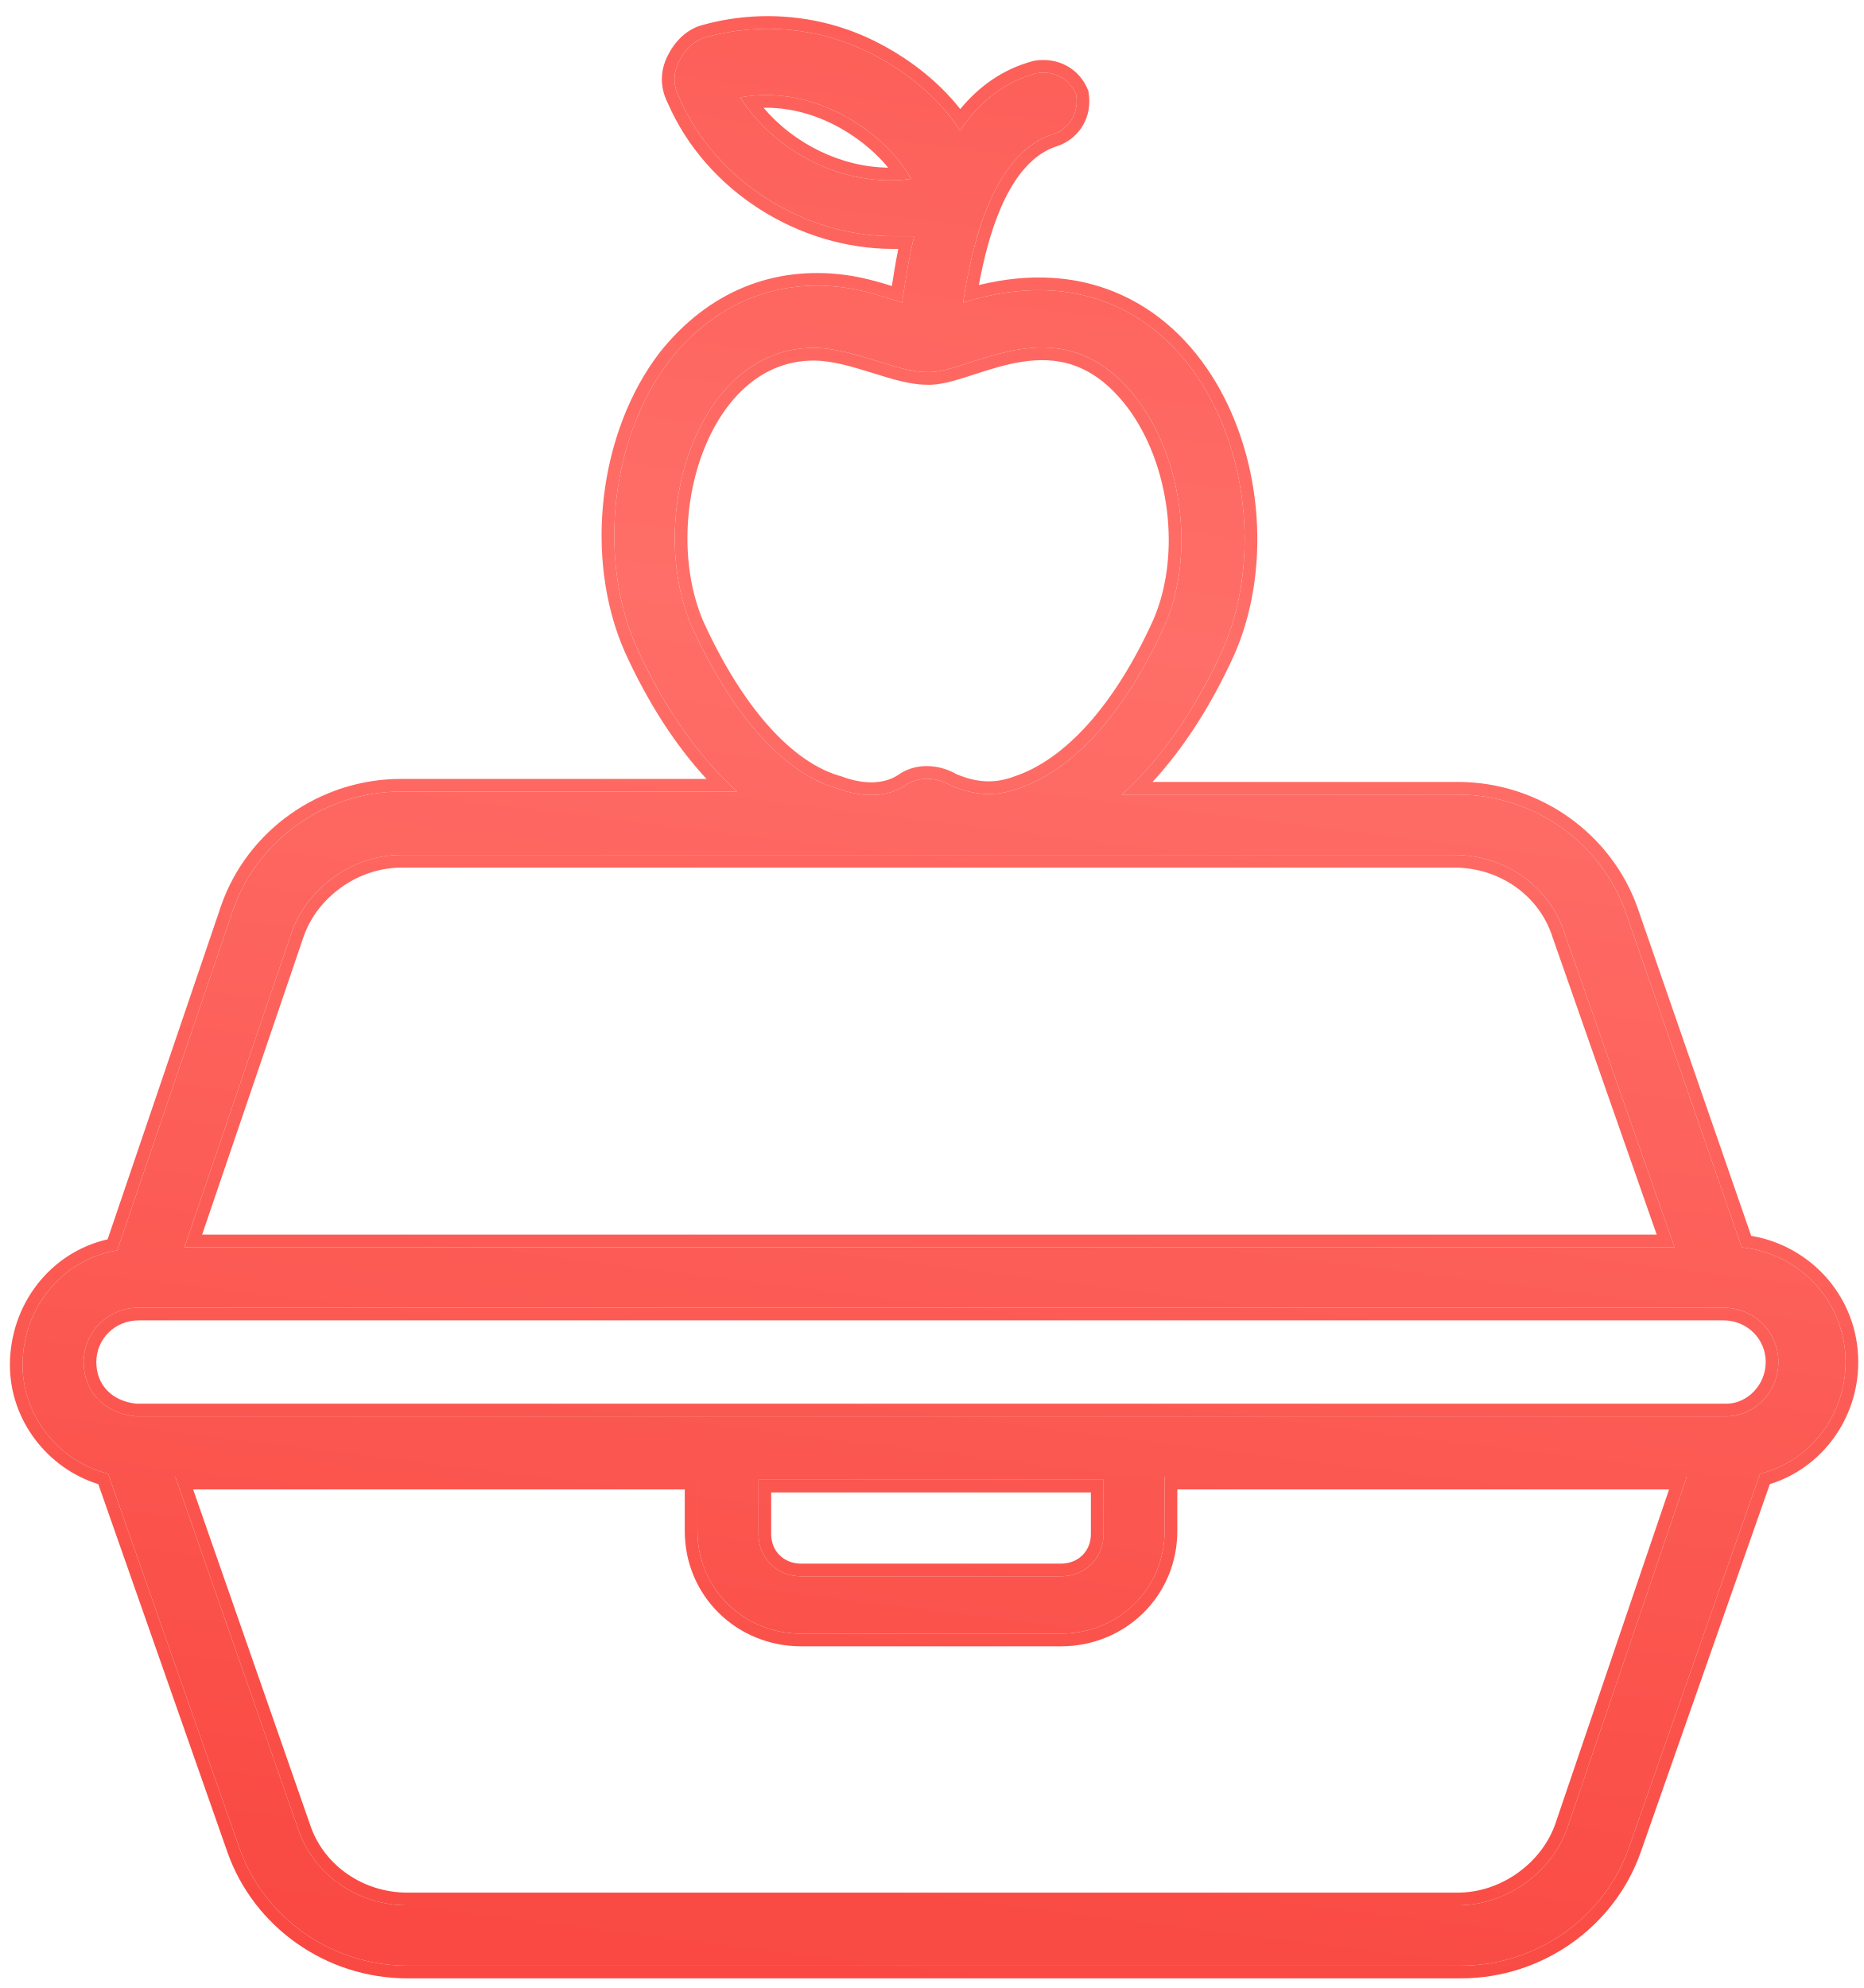
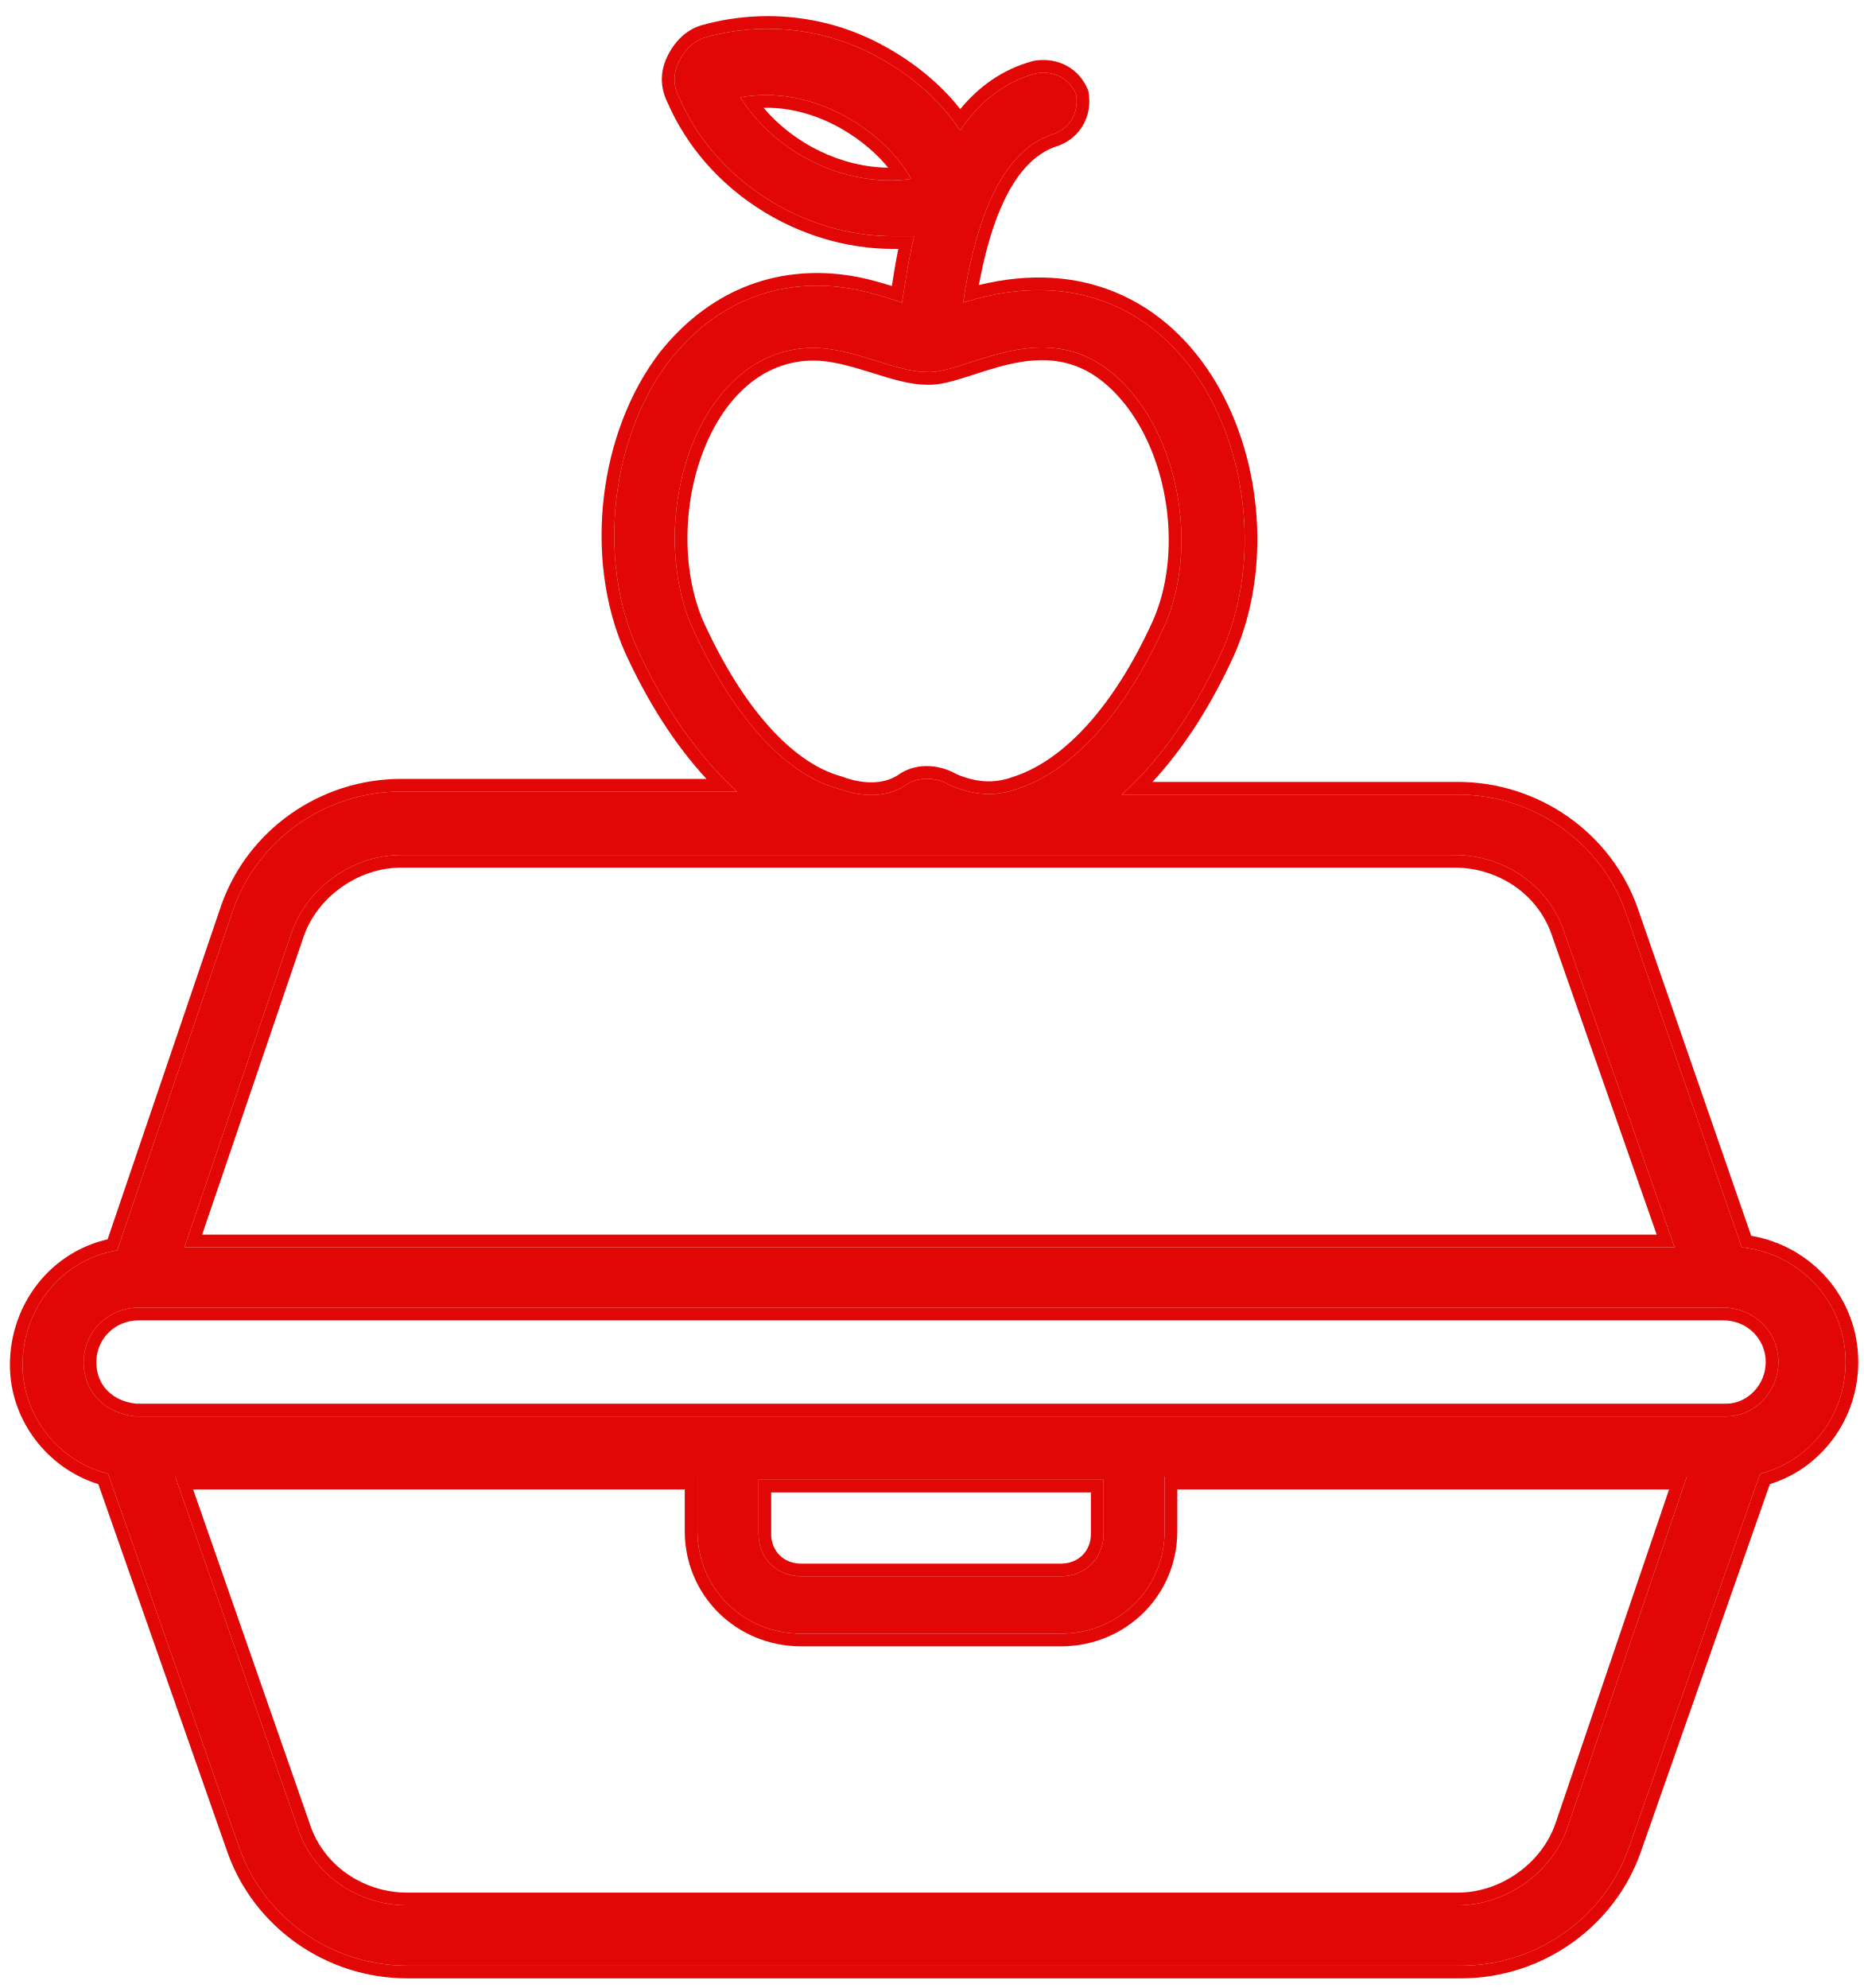
<svg xmlns="http://www.w3.org/2000/svg" width="90" height="96" viewBox="0 0 90 96" fill="none">
-   <path d="M5.219 71.165L11.56 89.238C12.739 92.59 15.983 94.922 19.669 94.922H70.541C74.227 94.922 77.471 92.59 78.651 89.238L84.991 71.165C87.35 70.582 89.12 68.395 89.12 65.772C89.12 62.857 86.908 60.525 84.106 60.233L78.503 44.055C77.324 40.703 74.08 38.371 70.393 38.371H54.173C56.09 36.622 57.712 34.29 59.039 31.375C62.431 23.65 57.565 11.116 46.506 14.614C46.948 11.699 47.98 7.326 50.929 6.452C51.667 6.16 52.109 5.432 51.962 4.557C51.667 3.828 50.93 3.391 50.045 3.537C48.423 3.974 47.243 4.994 46.358 6.306C45.326 4.703 43.704 3.391 41.935 2.517C39.576 1.351 36.774 1.059 34.12 1.788C33.53 1.934 33.088 2.371 32.793 2.954C32.498 3.537 32.498 4.12 32.793 4.703C34.562 8.784 38.838 11.407 43.114 11.407C43.41 11.407 43.852 11.407 44.147 11.407C43.852 12.573 43.704 13.739 43.557 14.614C42.672 14.322 41.788 14.031 40.755 13.885C37.511 13.448 34.562 14.614 32.35 17.383C29.549 21.027 28.812 26.857 30.729 31.229C32.056 34.144 33.678 36.476 35.594 38.225H19.375C15.688 38.225 12.444 40.557 11.265 43.91L5.662 60.379C3.007 60.816 1.09 63.148 1.09 65.918C1.09 68.395 2.86 70.582 5.219 71.165ZM35.742 4.703C37.364 4.411 38.986 4.703 40.46 5.432C41.935 6.16 43.262 7.326 43.999 8.638C40.903 9.075 37.511 7.472 35.742 4.703ZM33.383 30.209C31.171 24.962 33.678 16.8 39.281 16.8C41.198 16.8 43.262 17.966 44.736 17.966C46.801 18.112 51.224 14.468 54.911 19.278C57.123 22.193 57.712 26.857 56.238 30.209C54.321 34.436 51.814 37.205 49.16 38.08C47.98 38.517 46.948 38.371 45.916 37.934C45.179 37.497 44.294 37.497 43.704 37.934C42.82 38.517 41.64 38.517 40.46 38.08C37.806 37.351 35.3 34.436 33.383 30.209ZM36.627 71.456H53.289V74.08C53.289 75.246 52.404 76.12 51.224 76.12H38.691C37.511 76.12 36.627 75.246 36.627 74.08V71.456ZM75.702 88.217C74.964 90.404 72.753 92.007 70.393 92.007H19.669C17.31 92.007 15.098 90.549 14.361 88.217L8.463 71.31H33.678V73.934C33.678 76.703 35.889 78.889 38.691 78.889H51.224C54.026 78.889 56.238 76.703 56.238 73.934V71.31H81.452L75.702 88.217ZM14.066 45.075C14.804 42.889 17.015 41.286 19.375 41.286C38.838 41.286 51.224 41.286 70.246 41.286C72.605 41.286 74.817 42.743 75.554 45.075L80.862 60.233H8.905L14.066 45.075ZM6.694 63.148H83.222C84.696 63.148 85.876 64.314 85.876 65.772C85.876 67.23 84.696 68.395 83.369 68.395H6.546C5.072 68.25 4.04 67.23 4.04 65.772C4.04 64.314 5.219 63.148 6.694 63.148Z" fill="url(#paint0_linear_47_7160)" />
-   <path fill-rule="evenodd" clip-rule="evenodd" d="M11.56 89.238L5.219 71.165C2.86 70.582 1.09 68.395 1.09 65.918C1.09 63.148 3.007 60.816 5.662 60.379L11.265 43.91C12.444 40.557 15.688 38.225 19.375 38.225H35.594C35.379 38.029 35.167 37.825 34.959 37.613C33.317 35.945 31.906 33.817 30.729 31.229C28.812 26.857 29.549 21.027 32.35 17.383C34.562 14.614 37.511 13.448 40.755 13.885C41.559 13.999 42.274 14.201 42.968 14.422C43.166 14.485 43.361 14.549 43.557 14.614C43.589 14.423 43.621 14.218 43.655 14.002C43.658 13.985 43.66 13.967 43.663 13.95C43.755 13.364 43.859 12.7 44.004 12.019C44.048 11.816 44.095 11.612 44.147 11.407H43.114C38.838 11.407 34.562 8.784 32.793 4.703C32.498 4.12 32.498 3.537 32.793 2.954C33.088 2.371 33.53 1.934 34.12 1.788C36.774 1.059 39.576 1.351 41.935 2.517C43.503 3.292 44.956 4.411 45.985 5.771C46.116 5.946 46.241 6.124 46.358 6.306C46.481 6.125 46.609 5.949 46.743 5.779C47.578 4.723 48.647 3.914 50.045 3.537C50.93 3.391 51.667 3.828 51.962 4.557C52.109 5.432 51.667 6.16 50.929 6.452C48.2 7.261 47.113 11.067 46.615 13.941C46.575 14.172 46.539 14.397 46.506 14.614C46.725 14.545 46.941 14.482 47.155 14.425C57.754 11.61 62.364 23.803 59.039 31.375C57.862 33.962 56.451 36.09 54.809 37.759C54.601 37.971 54.389 38.175 54.173 38.371H70.393C74.08 38.371 77.324 40.703 78.503 44.055L84.106 60.233C86.908 60.525 89.12 62.857 89.12 65.772C89.12 68.395 87.35 70.582 84.991 71.165L78.651 89.238C77.471 92.59 74.227 94.922 70.541 94.922H19.669C15.983 94.922 12.739 92.59 11.56 89.238ZM85.463 71.668L79.228 89.44C77.962 93.039 74.485 95.534 70.541 95.534H19.669C15.725 95.534 12.249 93.039 10.982 89.441L4.747 71.668C2.286 70.907 0.479 68.568 0.479 65.918C0.479 62.992 2.424 60.481 5.196 59.847L10.687 43.706C11.954 40.108 15.43 37.613 19.375 37.613H34.114C32.588 35.955 31.276 33.908 30.172 31.483L30.168 31.475C28.162 26.9 28.927 20.832 31.865 17.01L31.872 17.001C34.213 14.07 37.372 12.812 40.837 13.279L40.841 13.279C41.657 13.394 42.383 13.596 43.066 13.811C43.15 13.273 43.247 12.655 43.379 12.019H43.114C38.612 12.019 34.114 9.269 32.238 4.962C31.864 4.211 31.867 3.429 32.247 2.678C32.593 1.993 33.155 1.399 33.965 1.196C36.762 0.43 39.715 0.737 42.206 1.968C43.791 2.752 45.281 3.879 46.369 5.268C47.255 4.193 48.397 3.347 49.886 2.946L49.915 2.938L49.945 2.933C51.103 2.742 52.123 3.325 52.529 4.328L52.554 4.39L52.565 4.455C52.76 5.613 52.162 6.623 51.154 7.021L51.129 7.031L51.103 7.039C49.89 7.399 48.995 8.504 48.339 10.012C47.825 11.193 47.493 12.54 47.268 13.765C49.76 13.155 51.965 13.335 53.839 14.105C55.942 14.968 57.575 16.55 58.718 18.474C60.99 22.299 61.378 27.572 59.6 31.621L59.596 31.629C58.492 34.054 57.18 36.101 55.654 37.759H70.393C74.338 37.759 77.814 40.254 79.081 43.852L79.082 43.855L84.562 59.678C87.478 60.169 89.732 62.671 89.732 65.772C89.732 68.553 87.933 70.904 85.463 71.668ZM49.16 38.08C51.814 37.205 54.321 34.436 56.238 30.209C57.712 26.857 57.123 22.193 54.911 19.278C52.217 15.763 49.129 16.763 46.856 17.499C46.019 17.77 45.292 18.005 44.736 17.966C44.048 17.966 43.23 17.712 42.358 17.44C41.365 17.131 40.302 16.8 39.281 16.8C33.678 16.8 31.171 24.962 33.383 30.209C35.3 34.436 37.806 37.351 40.46 38.08C41.64 38.517 42.82 38.517 43.704 37.934C44.294 37.497 45.179 37.497 45.916 37.934C46.948 38.371 47.98 38.517 49.16 38.08ZM46.19 37.385C47.104 37.766 47.962 37.871 48.947 37.506L48.958 37.502L48.969 37.498C51.381 36.703 53.789 34.125 55.679 29.959C57.06 26.815 56.503 22.389 54.424 19.649C53.564 18.527 52.691 17.934 51.855 17.642C51.013 17.348 50.159 17.342 49.312 17.477C48.519 17.604 47.763 17.849 47.038 18.083C46.98 18.102 46.923 18.12 46.867 18.139C46.487 18.261 46.108 18.38 45.755 18.463C45.412 18.543 45.056 18.599 44.716 18.578C43.933 18.573 43.035 18.293 42.203 18.033C42.133 18.011 42.063 17.989 41.993 17.968C41.043 17.673 40.133 17.412 39.281 17.412C36.83 17.412 34.972 19.19 33.971 21.759C32.972 24.323 32.91 27.505 33.943 29.964C34.883 32.034 35.957 33.761 37.102 35.05C38.252 36.343 39.447 37.167 40.622 37.489L40.648 37.496L40.673 37.506C41.738 37.901 42.691 37.862 43.356 37.431C44.169 36.839 45.297 36.873 46.19 37.385ZM75.122 88.022L80.598 71.922H56.85V73.934C56.85 77.048 54.357 79.501 51.224 79.501H38.691C35.558 79.501 33.066 77.048 33.066 73.934V71.922H9.325L14.942 88.024L14.945 88.033C15.595 90.088 17.553 91.395 19.669 91.395H70.393C72.491 91.395 74.469 89.959 75.122 88.022ZM14.361 88.217C15.098 90.549 17.31 92.007 19.669 92.007H70.393C72.753 92.007 74.964 90.404 75.702 88.217L81.452 71.31H56.238V73.934C56.238 76.703 54.026 78.889 51.224 78.889H38.691C35.889 78.889 33.678 76.703 33.678 73.934V71.31H8.463L14.361 88.217ZM14.646 45.271L14.646 45.273L9.76 59.621H80L74.974 45.269L74.971 45.26C74.321 43.204 72.362 41.898 70.246 41.898H19.375C17.277 41.898 15.299 43.334 14.646 45.271ZM75.554 45.075C74.817 42.743 72.605 41.286 70.246 41.286H19.375C17.015 41.286 14.804 42.889 14.066 45.075L8.905 60.233H80.862L75.554 45.075ZM36.418 4.615C36.193 4.633 35.968 4.662 35.742 4.703C35.864 4.895 35.995 5.081 36.132 5.261C37.836 7.496 40.638 8.828 43.325 8.701C43.55 8.691 43.776 8.67 43.999 8.638C43.89 8.444 43.768 8.253 43.634 8.066C42.865 6.99 41.716 6.052 40.46 5.432C39.191 4.804 37.812 4.501 36.418 4.615ZM36.871 5.204C38.382 6.987 40.664 8.07 42.888 8.097C42.196 7.249 41.239 6.499 40.189 5.98C39.133 5.458 38.008 5.183 36.871 5.204ZM52.677 72.068H37.239V74.08C37.239 74.901 37.843 75.508 38.691 75.508H51.224C52.073 75.508 52.677 74.901 52.677 74.08V72.068ZM83.222 63.76H6.694C5.55 63.76 4.651 64.659 4.651 65.772C4.651 66.869 5.394 67.655 6.578 67.784H83.369C84.343 67.784 85.264 66.907 85.264 65.772C85.264 64.659 84.365 63.76 83.222 63.76ZM6.546 68.395H83.369C84.696 68.395 85.876 67.23 85.876 65.772C85.876 64.314 84.696 63.148 83.222 63.148H6.694C5.219 63.148 4.04 64.314 4.04 65.772C4.04 67.23 5.072 68.25 6.546 68.395ZM36.627 71.456V74.08C36.627 75.246 37.511 76.12 38.691 76.12H51.224C52.404 76.12 53.289 75.246 53.289 74.08V71.456H36.627Z" fill="url(#paint1_linear_47_7160)" />
-   <defs>
-     <linearGradient id="paint0_linear_47_7160" x1="41.697" y1="-38.155" x2="25.405" y2="93.625" gradientUnits="userSpaceOnUse">
-       <stop stop-color="#F94942" />
-       <stop offset="0.505" stop-color="#FF6E68" />
-       <stop offset="1" stop-color="#F94942" />
-     </linearGradient>
-     <linearGradient id="paint1_linear_47_7160" x1="41.697" y1="-38.155" x2="25.405" y2="93.625" gradientUnits="userSpaceOnUse">
-       <stop stop-color="#F94942" />
-       <stop offset="0.505" stop-color="#FF6E68" />
-       <stop offset="1" stop-color="#F94942" />
-     </linearGradient>
-   </defs>
+   <path d="M5.219 71.165L11.56 89.238C12.739 92.59 15.983 94.922 19.669 94.922H70.541C74.227 94.922 77.471 92.59 78.651 89.238L84.991 71.165C87.35 70.582 89.12 68.395 89.12 65.772C89.12 62.857 86.908 60.525 84.106 60.233L78.503 44.055C77.324 40.703 74.08 38.371 70.393 38.371H54.173C56.09 36.622 57.712 34.29 59.039 31.375C62.431 23.65 57.565 11.116 46.506 14.614C46.948 11.699 47.98 7.326 50.929 6.452C51.667 6.16 52.109 5.432 51.962 4.557C51.667 3.828 50.93 3.391 50.045 3.537C48.423 3.974 47.243 4.994 46.358 6.306C45.326 4.703 43.704 3.391 41.935 2.517C39.576 1.351 36.774 1.059 34.12 1.788C33.53 1.934 33.088 2.371 32.793 2.954C32.498 3.537 32.498 4.12 32.793 4.703C34.562 8.784 38.838 11.407 43.114 11.407C43.41 11.407 43.852 11.407 44.147 11.407C43.852 12.573 43.704 13.739 43.557 14.614C42.672 14.322 41.788 14.031 40.755 13.885C37.511 13.448 34.562 14.614 32.35 17.383C29.549 21.027 28.812 26.857 30.729 31.229C32.056 34.144 33.678 36.476 35.594 38.225H19.375C15.688 38.225 12.444 40.557 11.265 43.91L5.662 60.379C3.007 60.816 1.09 63.148 1.09 65.918C1.09 68.395 2.86 70.582 5.219 71.165ZM35.742 4.703C37.364 4.411 38.986 4.703 40.46 5.432C41.935 6.16 43.262 7.326 43.999 8.638C40.903 9.075 37.511 7.472 35.742 4.703ZM33.383 30.209C31.171 24.962 33.678 16.8 39.281 16.8C41.198 16.8 43.262 17.966 44.736 17.966C46.801 18.112 51.224 14.468 54.911 19.278C57.123 22.193 57.712 26.857 56.238 30.209C54.321 34.436 51.814 37.205 49.16 38.08C47.98 38.517 46.948 38.371 45.916 37.934C45.179 37.497 44.294 37.497 43.704 37.934C42.82 38.517 41.64 38.517 40.46 38.08C37.806 37.351 35.3 34.436 33.383 30.209ZM36.627 71.456H53.289V74.08C53.289 75.246 52.404 76.12 51.224 76.12H38.691C37.511 76.12 36.627 75.246 36.627 74.08V71.456ZM75.702 88.217C74.964 90.404 72.753 92.007 70.393 92.007H19.669C17.31 92.007 15.098 90.549 14.361 88.217L8.463 71.31H33.678V73.934C33.678 76.703 35.889 78.889 38.691 78.889H51.224C54.026 78.889 56.238 76.703 56.238 73.934V71.31H81.452L75.702 88.217ZM14.066 45.075C14.804 42.889 17.015 41.286 19.375 41.286C38.838 41.286 51.224 41.286 70.246 41.286C72.605 41.286 74.817 42.743 75.554 45.075L80.862 60.233H8.905L14.066 45.075ZM6.694 63.148H83.222C84.696 63.148 85.876 64.314 85.876 65.772C85.876 67.23 84.696 68.395 83.369 68.395H6.546C5.072 68.25 4.04 67.23 4.04 65.772C4.04 64.314 5.219 63.148 6.694 63.148Z" fill="#E20707" />
+   <path fill-rule="evenodd" clip-rule="evenodd" d="M11.56 89.238L5.219 71.165C2.86 70.582 1.09 68.395 1.09 65.918C1.09 63.148 3.007 60.816 5.662 60.379L11.265 43.91C12.444 40.557 15.688 38.225 19.375 38.225H35.594C35.379 38.029 35.167 37.825 34.959 37.613C33.317 35.945 31.906 33.817 30.729 31.229C28.812 26.857 29.549 21.027 32.35 17.383C34.562 14.614 37.511 13.448 40.755 13.885C41.559 13.999 42.274 14.201 42.968 14.422C43.166 14.485 43.361 14.549 43.557 14.614C43.589 14.423 43.621 14.218 43.655 14.002C43.658 13.985 43.66 13.967 43.663 13.95C43.755 13.364 43.859 12.7 44.004 12.019C44.048 11.816 44.095 11.612 44.147 11.407H43.114C38.838 11.407 34.562 8.784 32.793 4.703C32.498 4.12 32.498 3.537 32.793 2.954C33.088 2.371 33.53 1.934 34.12 1.788C36.774 1.059 39.576 1.351 41.935 2.517C43.503 3.292 44.956 4.411 45.985 5.771C46.116 5.946 46.241 6.124 46.358 6.306C46.481 6.125 46.609 5.949 46.743 5.779C47.578 4.723 48.647 3.914 50.045 3.537C50.93 3.391 51.667 3.828 51.962 4.557C52.109 5.432 51.667 6.16 50.929 6.452C48.2 7.261 47.113 11.067 46.615 13.941C46.575 14.172 46.539 14.397 46.506 14.614C46.725 14.545 46.941 14.482 47.155 14.425C57.754 11.61 62.364 23.803 59.039 31.375C57.862 33.962 56.451 36.09 54.809 37.759C54.601 37.971 54.389 38.175 54.173 38.371H70.393C74.08 38.371 77.324 40.703 78.503 44.055L84.106 60.233C86.908 60.525 89.12 62.857 89.12 65.772C89.12 68.395 87.35 70.582 84.991 71.165L78.651 89.238C77.471 92.59 74.227 94.922 70.541 94.922H19.669C15.983 94.922 12.739 92.59 11.56 89.238ZM85.463 71.668L79.228 89.44C77.962 93.039 74.485 95.534 70.541 95.534H19.669C15.725 95.534 12.249 93.039 10.982 89.441L4.747 71.668C2.286 70.907 0.479 68.568 0.479 65.918C0.479 62.992 2.424 60.481 5.196 59.847L10.687 43.706C11.954 40.108 15.43 37.613 19.375 37.613H34.114C32.588 35.955 31.276 33.908 30.172 31.483L30.168 31.475C28.162 26.9 28.927 20.832 31.865 17.01L31.872 17.001C34.213 14.07 37.372 12.812 40.837 13.279L40.841 13.279C41.657 13.394 42.383 13.596 43.066 13.811C43.15 13.273 43.247 12.655 43.379 12.019H43.114C38.612 12.019 34.114 9.269 32.238 4.962C31.864 4.211 31.867 3.429 32.247 2.678C32.593 1.993 33.155 1.399 33.965 1.196C36.762 0.43 39.715 0.737 42.206 1.968C43.791 2.752 45.281 3.879 46.369 5.268C47.255 4.193 48.397 3.347 49.886 2.946L49.915 2.938L49.945 2.933C51.103 2.742 52.123 3.325 52.529 4.328L52.554 4.39L52.565 4.455C52.76 5.613 52.162 6.623 51.154 7.021L51.129 7.031L51.103 7.039C49.89 7.399 48.995 8.504 48.339 10.012C47.825 11.193 47.493 12.54 47.268 13.765C49.76 13.155 51.965 13.335 53.839 14.105C55.942 14.968 57.575 16.55 58.718 18.474C60.99 22.299 61.378 27.572 59.6 31.621L59.596 31.629C58.492 34.054 57.18 36.101 55.654 37.759H70.393C74.338 37.759 77.814 40.254 79.081 43.852L79.082 43.855L84.562 59.678C87.478 60.169 89.732 62.671 89.732 65.772C89.732 68.553 87.933 70.904 85.463 71.668ZM49.16 38.08C51.814 37.205 54.321 34.436 56.238 30.209C57.712 26.857 57.123 22.193 54.911 19.278C52.217 15.763 49.129 16.763 46.856 17.499C46.019 17.77 45.292 18.005 44.736 17.966C44.048 17.966 43.23 17.712 42.358 17.44C41.365 17.131 40.302 16.8 39.281 16.8C33.678 16.8 31.171 24.962 33.383 30.209C35.3 34.436 37.806 37.351 40.46 38.08C41.64 38.517 42.82 38.517 43.704 37.934C44.294 37.497 45.179 37.497 45.916 37.934C46.948 38.371 47.98 38.517 49.16 38.08ZM46.19 37.385C47.104 37.766 47.962 37.871 48.947 37.506L48.958 37.502L48.969 37.498C51.381 36.703 53.789 34.125 55.679 29.959C57.06 26.815 56.503 22.389 54.424 19.649C53.564 18.527 52.691 17.934 51.855 17.642C51.013 17.348 50.159 17.342 49.312 17.477C48.519 17.604 47.763 17.849 47.038 18.083C46.98 18.102 46.923 18.12 46.867 18.139C46.487 18.261 46.108 18.38 45.755 18.463C45.412 18.543 45.056 18.599 44.716 18.578C43.933 18.573 43.035 18.293 42.203 18.033C42.133 18.011 42.063 17.989 41.993 17.968C41.043 17.673 40.133 17.412 39.281 17.412C36.83 17.412 34.972 19.19 33.971 21.759C32.972 24.323 32.91 27.505 33.943 29.964C34.883 32.034 35.957 33.761 37.102 35.05C38.252 36.343 39.447 37.167 40.622 37.489L40.648 37.496L40.673 37.506C41.738 37.901 42.691 37.862 43.356 37.431C44.169 36.839 45.297 36.873 46.19 37.385ZM75.122 88.022L80.598 71.922H56.85V73.934C56.85 77.048 54.357 79.501 51.224 79.501H38.691C35.558 79.501 33.066 77.048 33.066 73.934V71.922H9.325L14.942 88.024L14.945 88.033C15.595 90.088 17.553 91.395 19.669 91.395H70.393C72.491 91.395 74.469 89.959 75.122 88.022ZM14.361 88.217C15.098 90.549 17.31 92.007 19.669 92.007H70.393C72.753 92.007 74.964 90.404 75.702 88.217L81.452 71.31H56.238V73.934C56.238 76.703 54.026 78.889 51.224 78.889H38.691C35.889 78.889 33.678 76.703 33.678 73.934V71.31H8.463L14.361 88.217ZM14.646 45.271L14.646 45.273L9.76 59.621H80L74.974 45.269L74.971 45.26C74.321 43.204 72.362 41.898 70.246 41.898H19.375C17.277 41.898 15.299 43.334 14.646 45.271ZM75.554 45.075C74.817 42.743 72.605 41.286 70.246 41.286H19.375C17.015 41.286 14.804 42.889 14.066 45.075L8.905 60.233H80.862L75.554 45.075ZM36.418 4.615C36.193 4.633 35.968 4.662 35.742 4.703C35.864 4.895 35.995 5.081 36.132 5.261C37.836 7.496 40.638 8.828 43.325 8.701C43.55 8.691 43.776 8.67 43.999 8.638C43.89 8.444 43.768 8.253 43.634 8.066C42.865 6.99 41.716 6.052 40.46 5.432C39.191 4.804 37.812 4.501 36.418 4.615ZM36.871 5.204C38.382 6.987 40.664 8.07 42.888 8.097C42.196 7.249 41.239 6.499 40.189 5.98C39.133 5.458 38.008 5.183 36.871 5.204ZM52.677 72.068H37.239V74.08C37.239 74.901 37.843 75.508 38.691 75.508H51.224C52.073 75.508 52.677 74.901 52.677 74.08V72.068ZM83.222 63.76H6.694C5.55 63.76 4.651 64.659 4.651 65.772C4.651 66.869 5.394 67.655 6.578 67.784H83.369C84.343 67.784 85.264 66.907 85.264 65.772C85.264 64.659 84.365 63.76 83.222 63.76ZM6.546 68.395H83.369C84.696 68.395 85.876 67.23 85.876 65.772C85.876 64.314 84.696 63.148 83.222 63.148H6.694C5.219 63.148 4.04 64.314 4.04 65.772C4.04 67.23 5.072 68.25 6.546 68.395ZM36.627 71.456V74.08C36.627 75.246 37.511 76.12 38.691 76.12H51.224C52.404 76.12 53.289 75.246 53.289 74.08V71.456H36.627Z" fill="#E20707" />
</svg>
